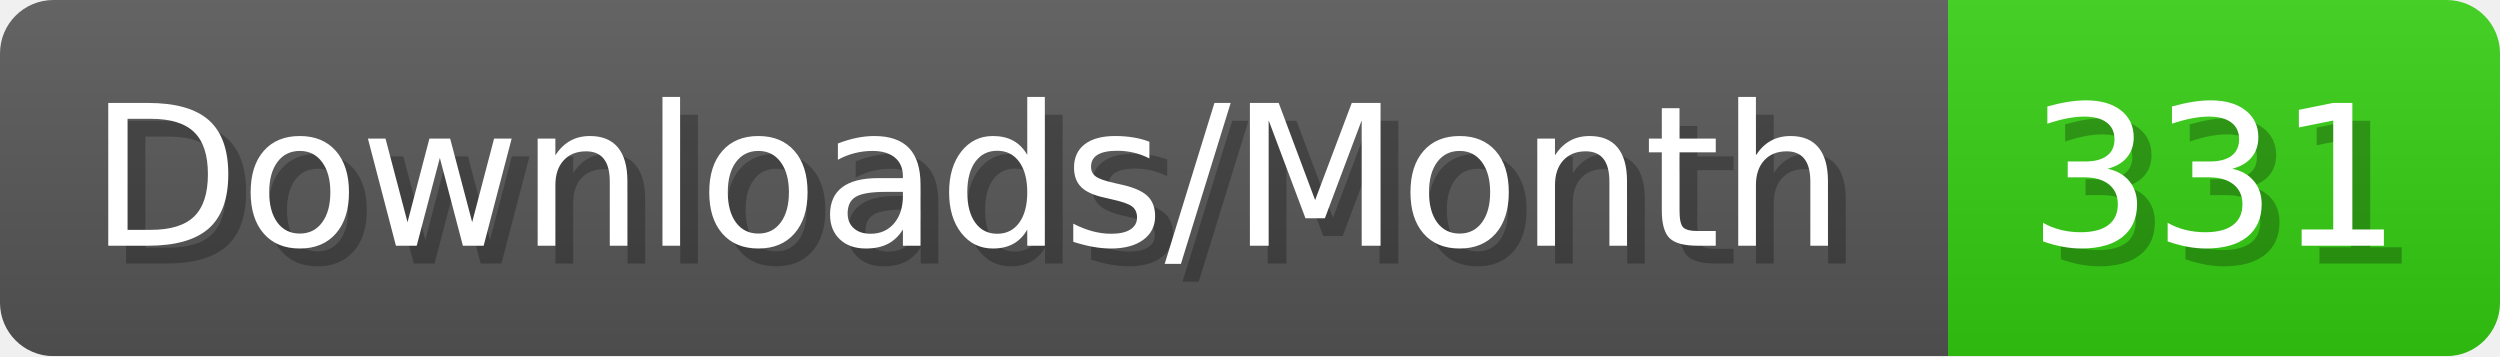
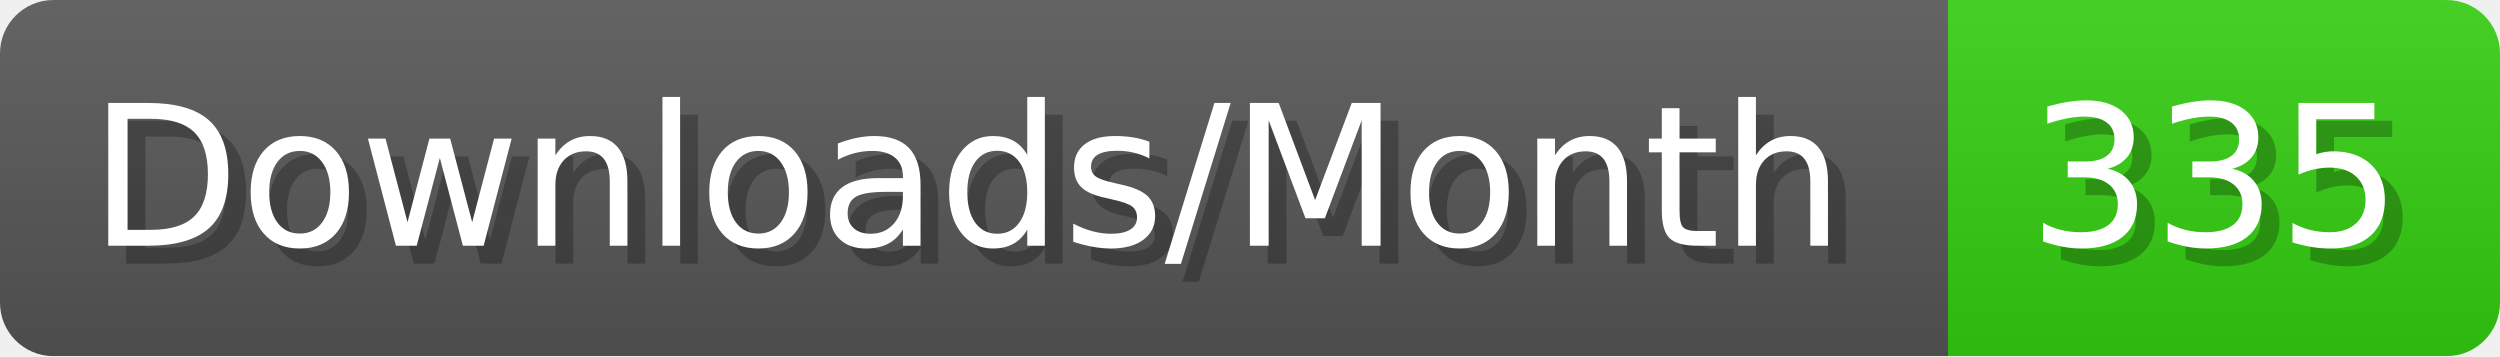
- <svg xmlns="http://www.w3.org/2000/svg" width="140.4" height="20" viewBox="0 0 1404 200" role="img" aria-label="Downloads/Month: 331">
+ <svg xmlns="http://www.w3.org/2000/svg" width="140.4" height="20" viewBox="0 0 1404 200" role="img" aria-label="Downloads/Month: 335">
  <linearGradient id="YlXUI" x2="0" y2="100%">
    <stop offset="0" stop-opacity=".1" stop-color="#EEE" />
    <stop offset="1" stop-opacity=".1" />
  </linearGradient>
  <mask id="JHhop">
    <rect width="1404" height="200" rx="30" fill="#FFF" />
  </mask>
  <g mask="url(#JHhop)">
    <rect width="1094" height="200" fill="#555" />
    <rect width="310" height="200" fill="#3C1" x="1094" />
    <rect width="1404" height="200" fill="url(#YlXUI)" />
  </g>
  <g aria-hidden="true" fill="#fff" text-anchor="start" font-family="Verdana,DejaVu Sans,sans-serif" font-size="110">
    <text x="60" y="148" textLength="994" fill="#000" opacity="0.25">Downloads/Month</text>
    <text x="50" y="138" textLength="994">Downloads/Month</text>
-     <text x="1149" y="148" textLength="210" fill="#000" opacity="0.25">331</text>
-     <text x="1139" y="138" textLength="210">331</text>
+     <text x="1149" y="148" textLength="210" fill="#000" opacity="0.25">335</text>
+     <text x="1139" y="138" textLength="210">335</text>
  </g>
</svg>
